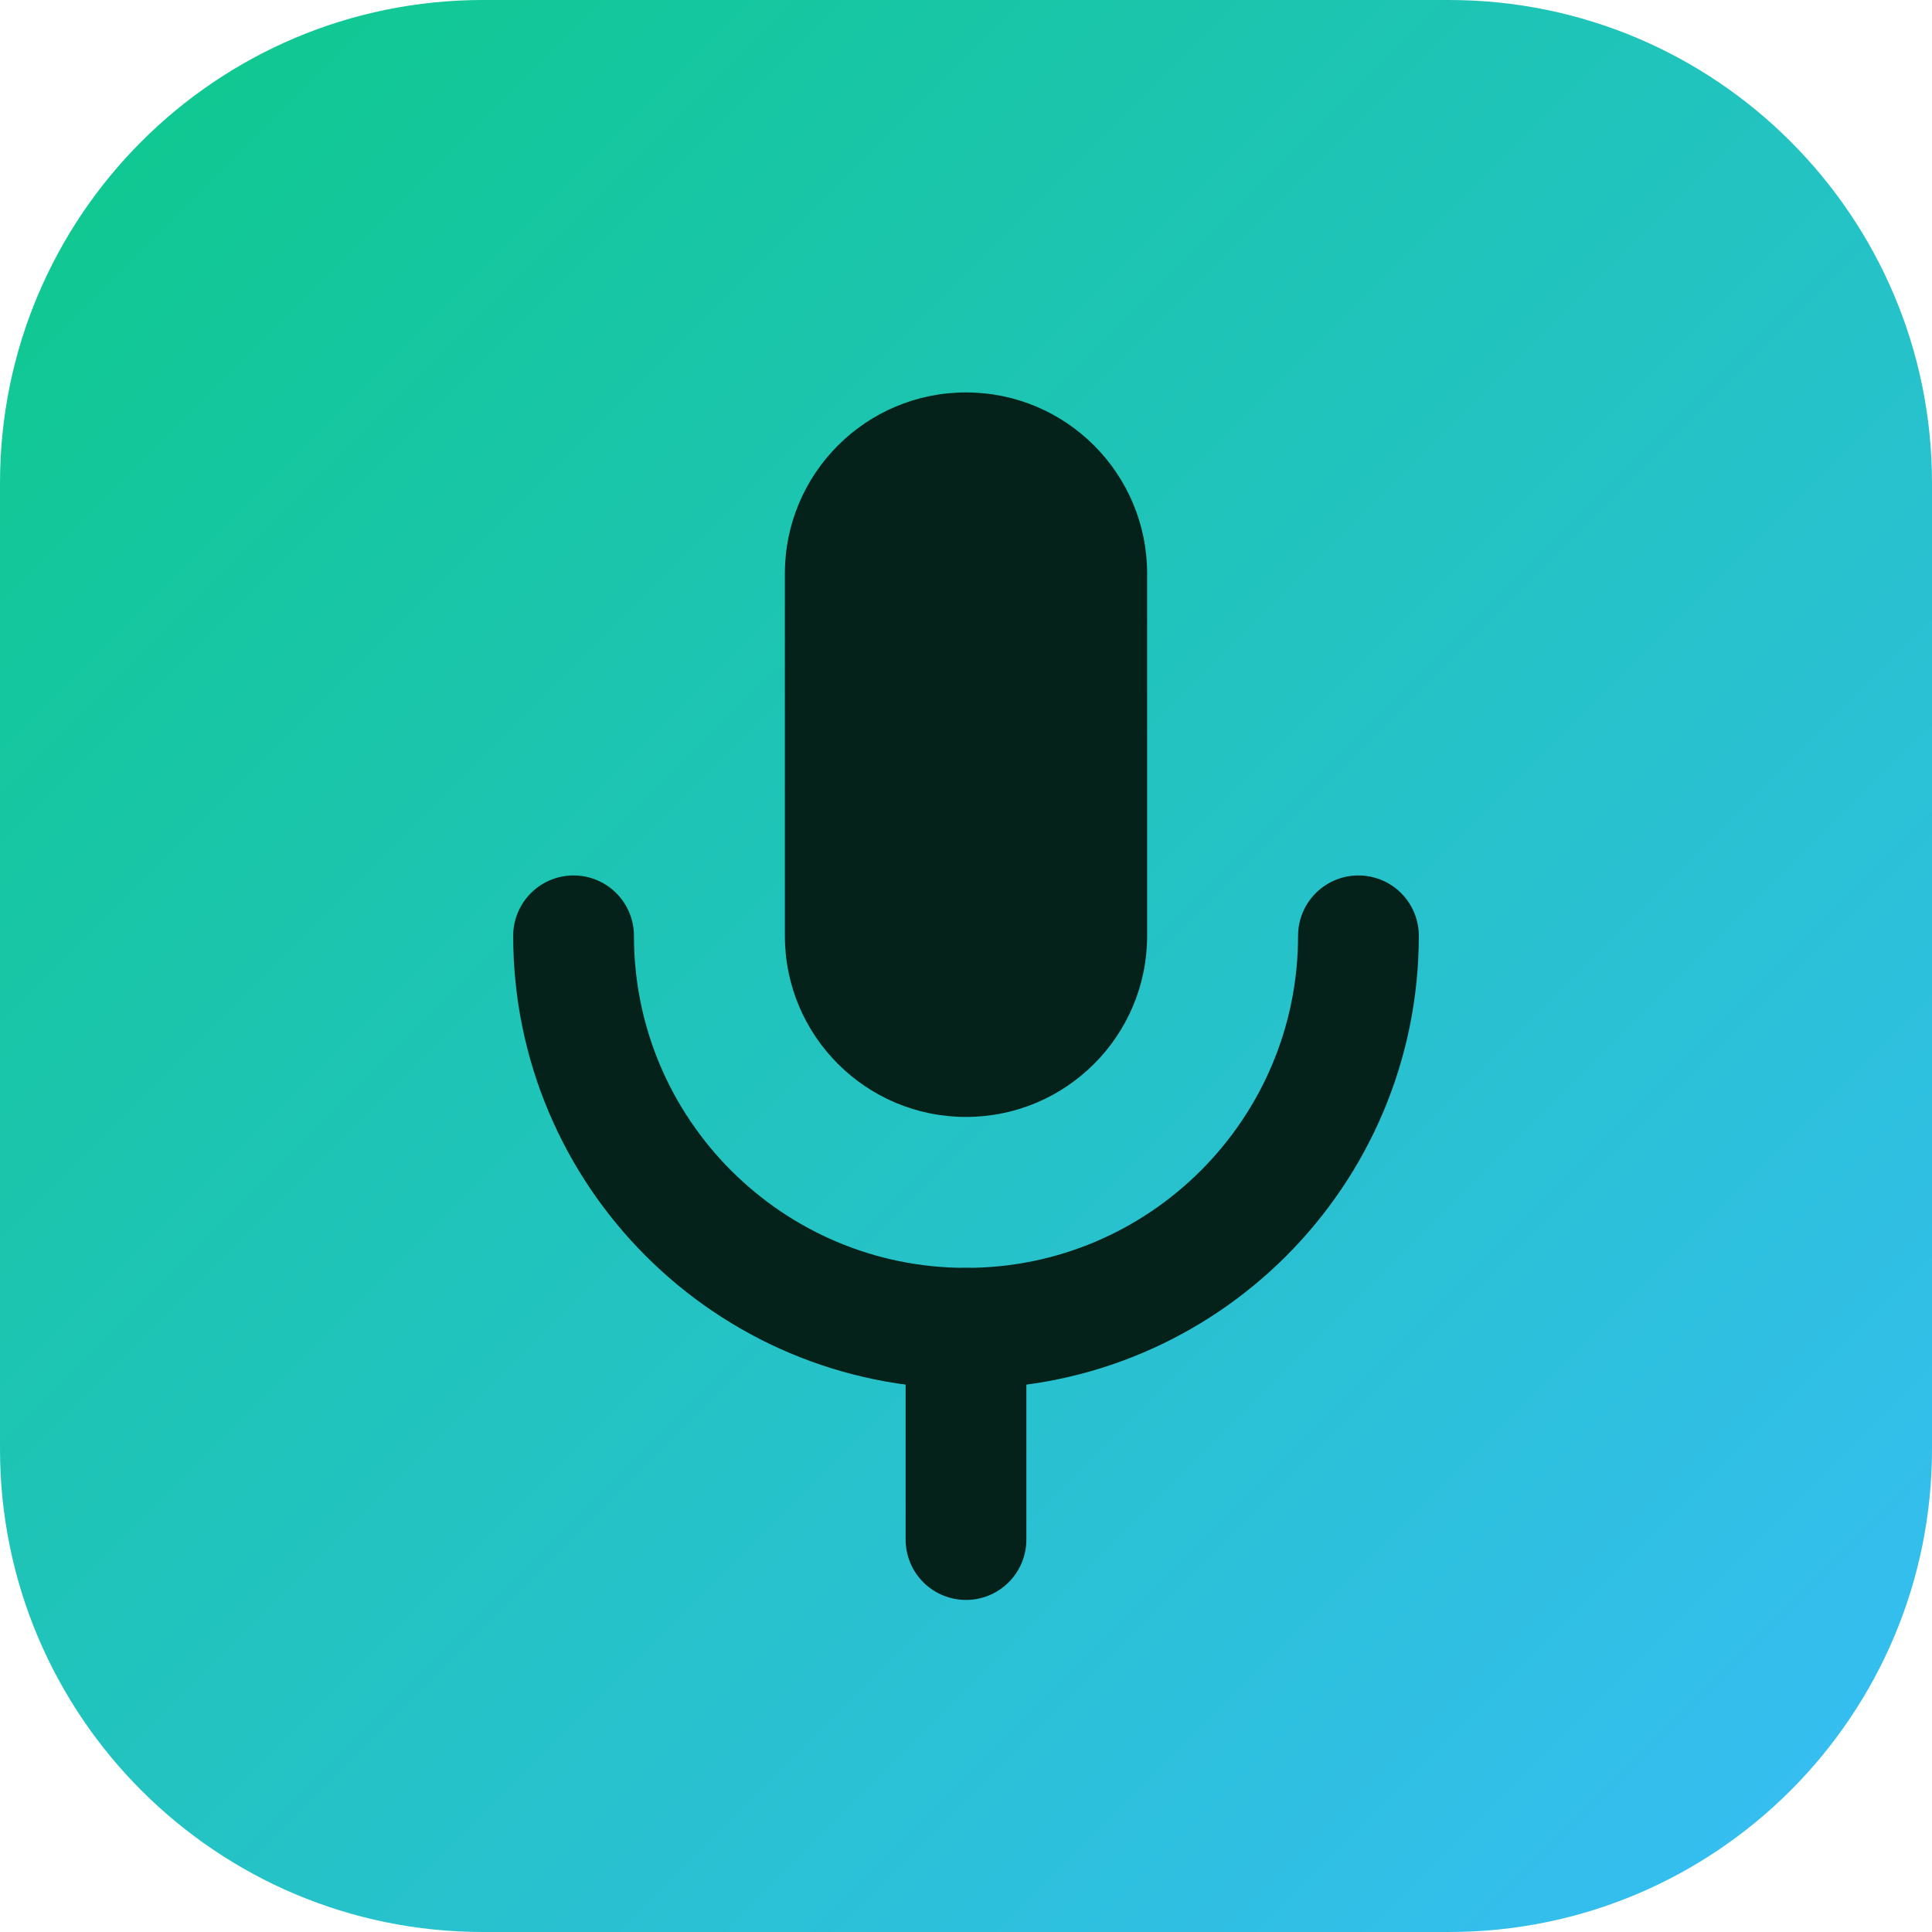
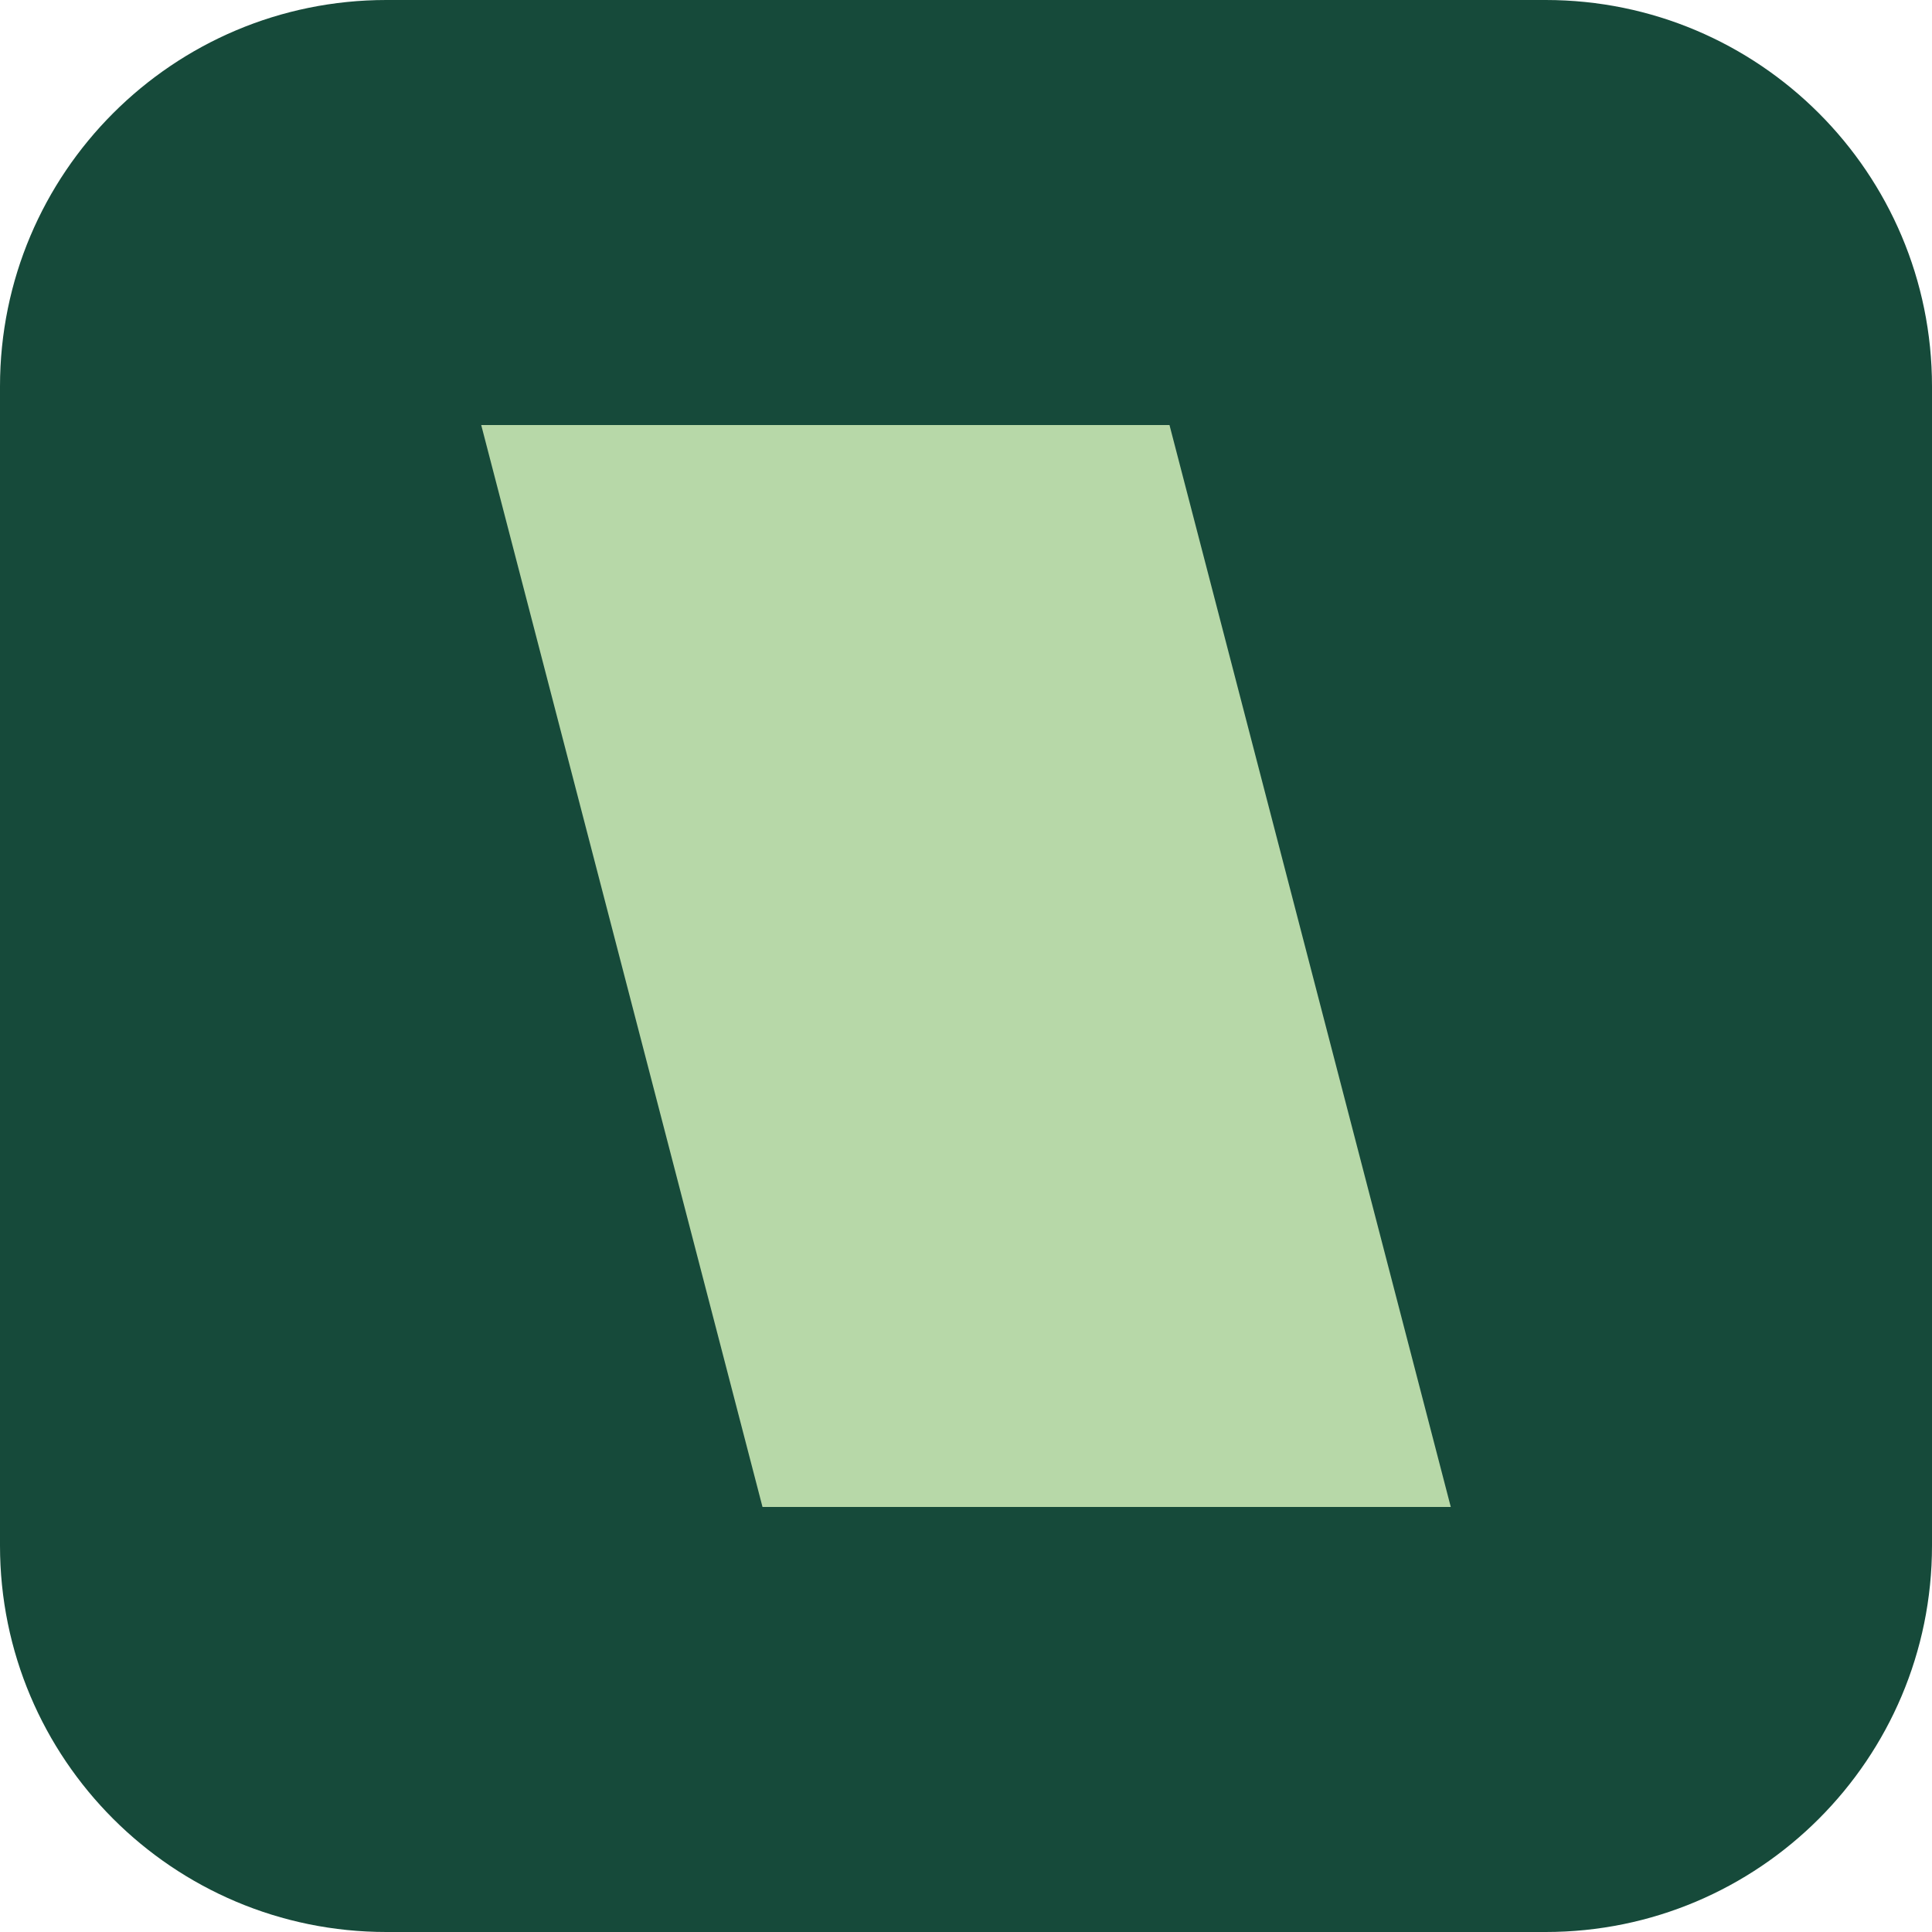
- <svg xmlns="http://www.w3.org/2000/svg" viewBox="0 0 64 64">
-   <defs>
-     <linearGradient id="g" x1="0" y1="0" x2="1" y2="1">
-       <stop offset="0" stop-color="#0dc98a" />
-       <stop offset="1" stop-color="#38bdf8" />
-     </linearGradient>
-   </defs>
-   <rect width="64" height="64" rx="16" fill="url(#g)" />
-   <rect x="26" y="13" width="12" height="24" rx="6" fill="#04211a" />
-   <path d="M19 31a13 13 0 0 0 26 0" fill="none" stroke="#04211a" stroke-width="4" stroke-linecap="round" />
-   <path d="M32 44v7" stroke="#04211a" stroke-width="4" stroke-linecap="round" />
+ <svg xmlns="http://www.w3.org/2000/svg" viewBox="0 0 64 64" width="64" height="64">
+   <style>.t{fill:#164A3A}.m{fill:#B7D8A8}@media (prefers-color-scheme:dark){.t{fill:#B7D8A8}.m{fill:#11110F}}</style>
+   <path d="M12.8 0 H51.2 A12.8 12.8 0 0 1 64 12.8 V51.2 A12.8 12.8 0 0 1 51.2 64 H12.8 A12.8 12.8 0 0 1 0 51.2 V12.8 A12.8 12.8 0 0 1 12.8 0 Z" class="t" />
+   <polygon points="15.941,14.080 38.741,14.080 48.059,49.920 25.259,49.920" class="m" />
</svg>
